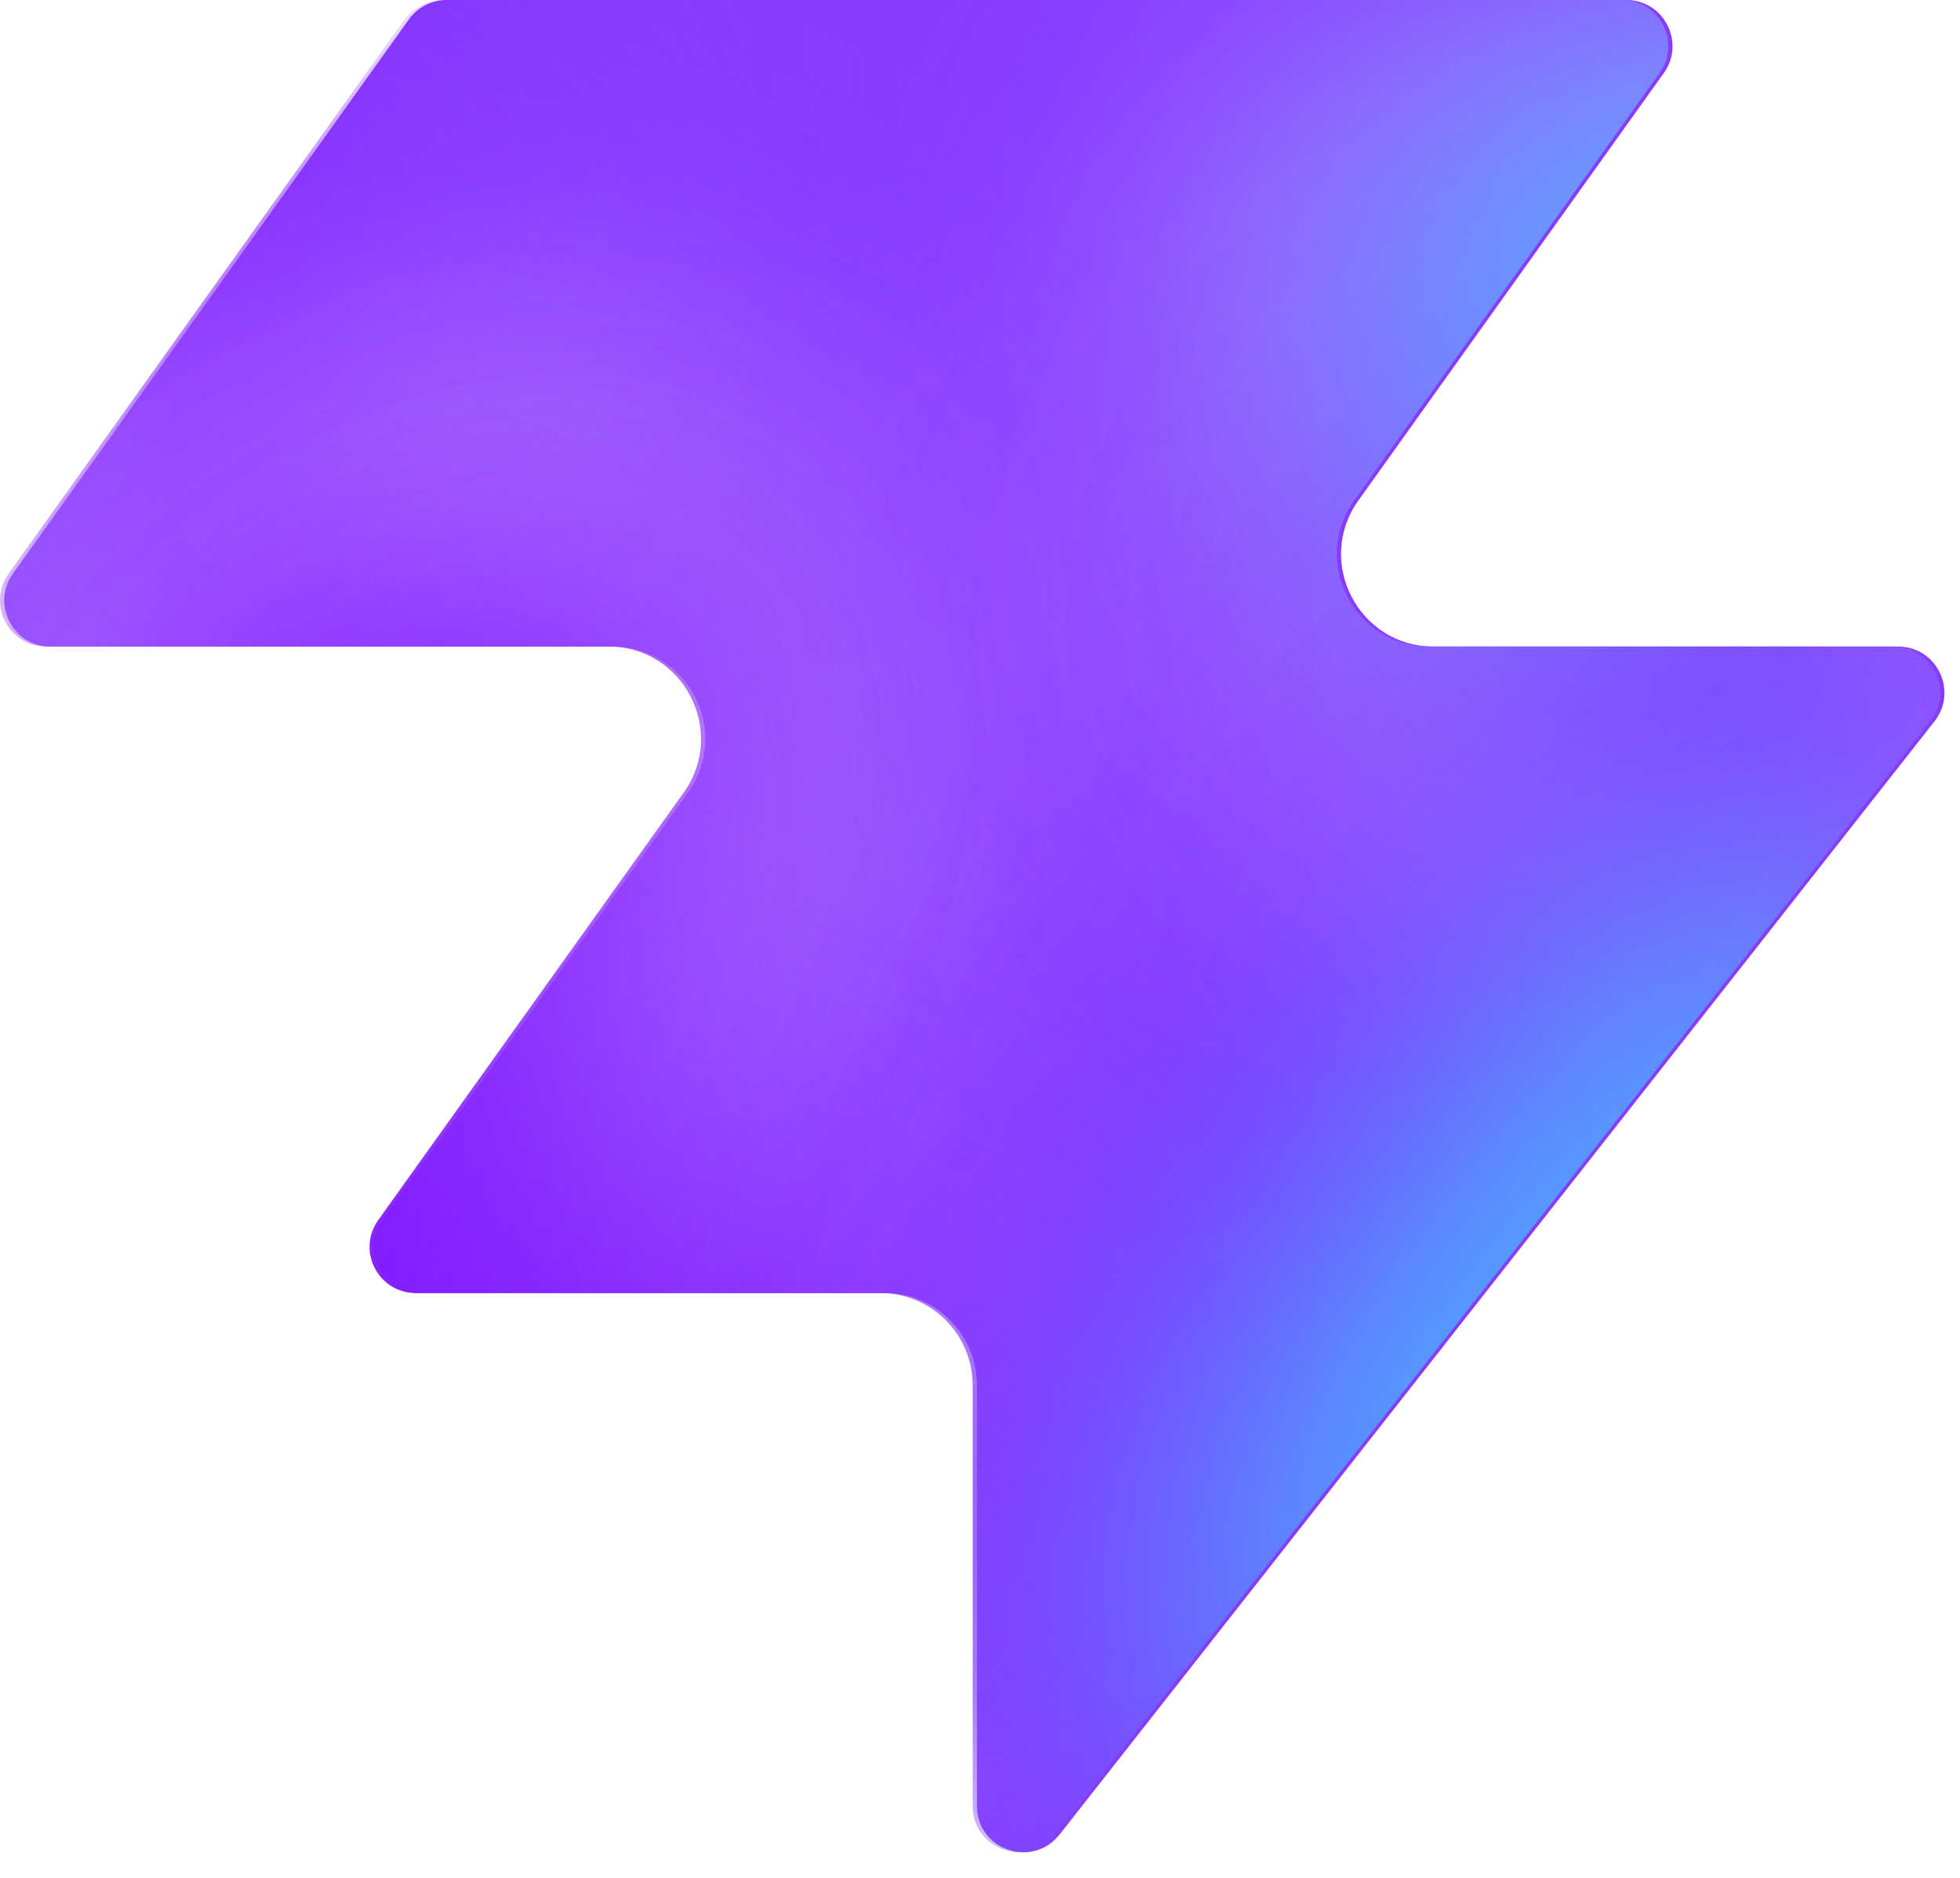
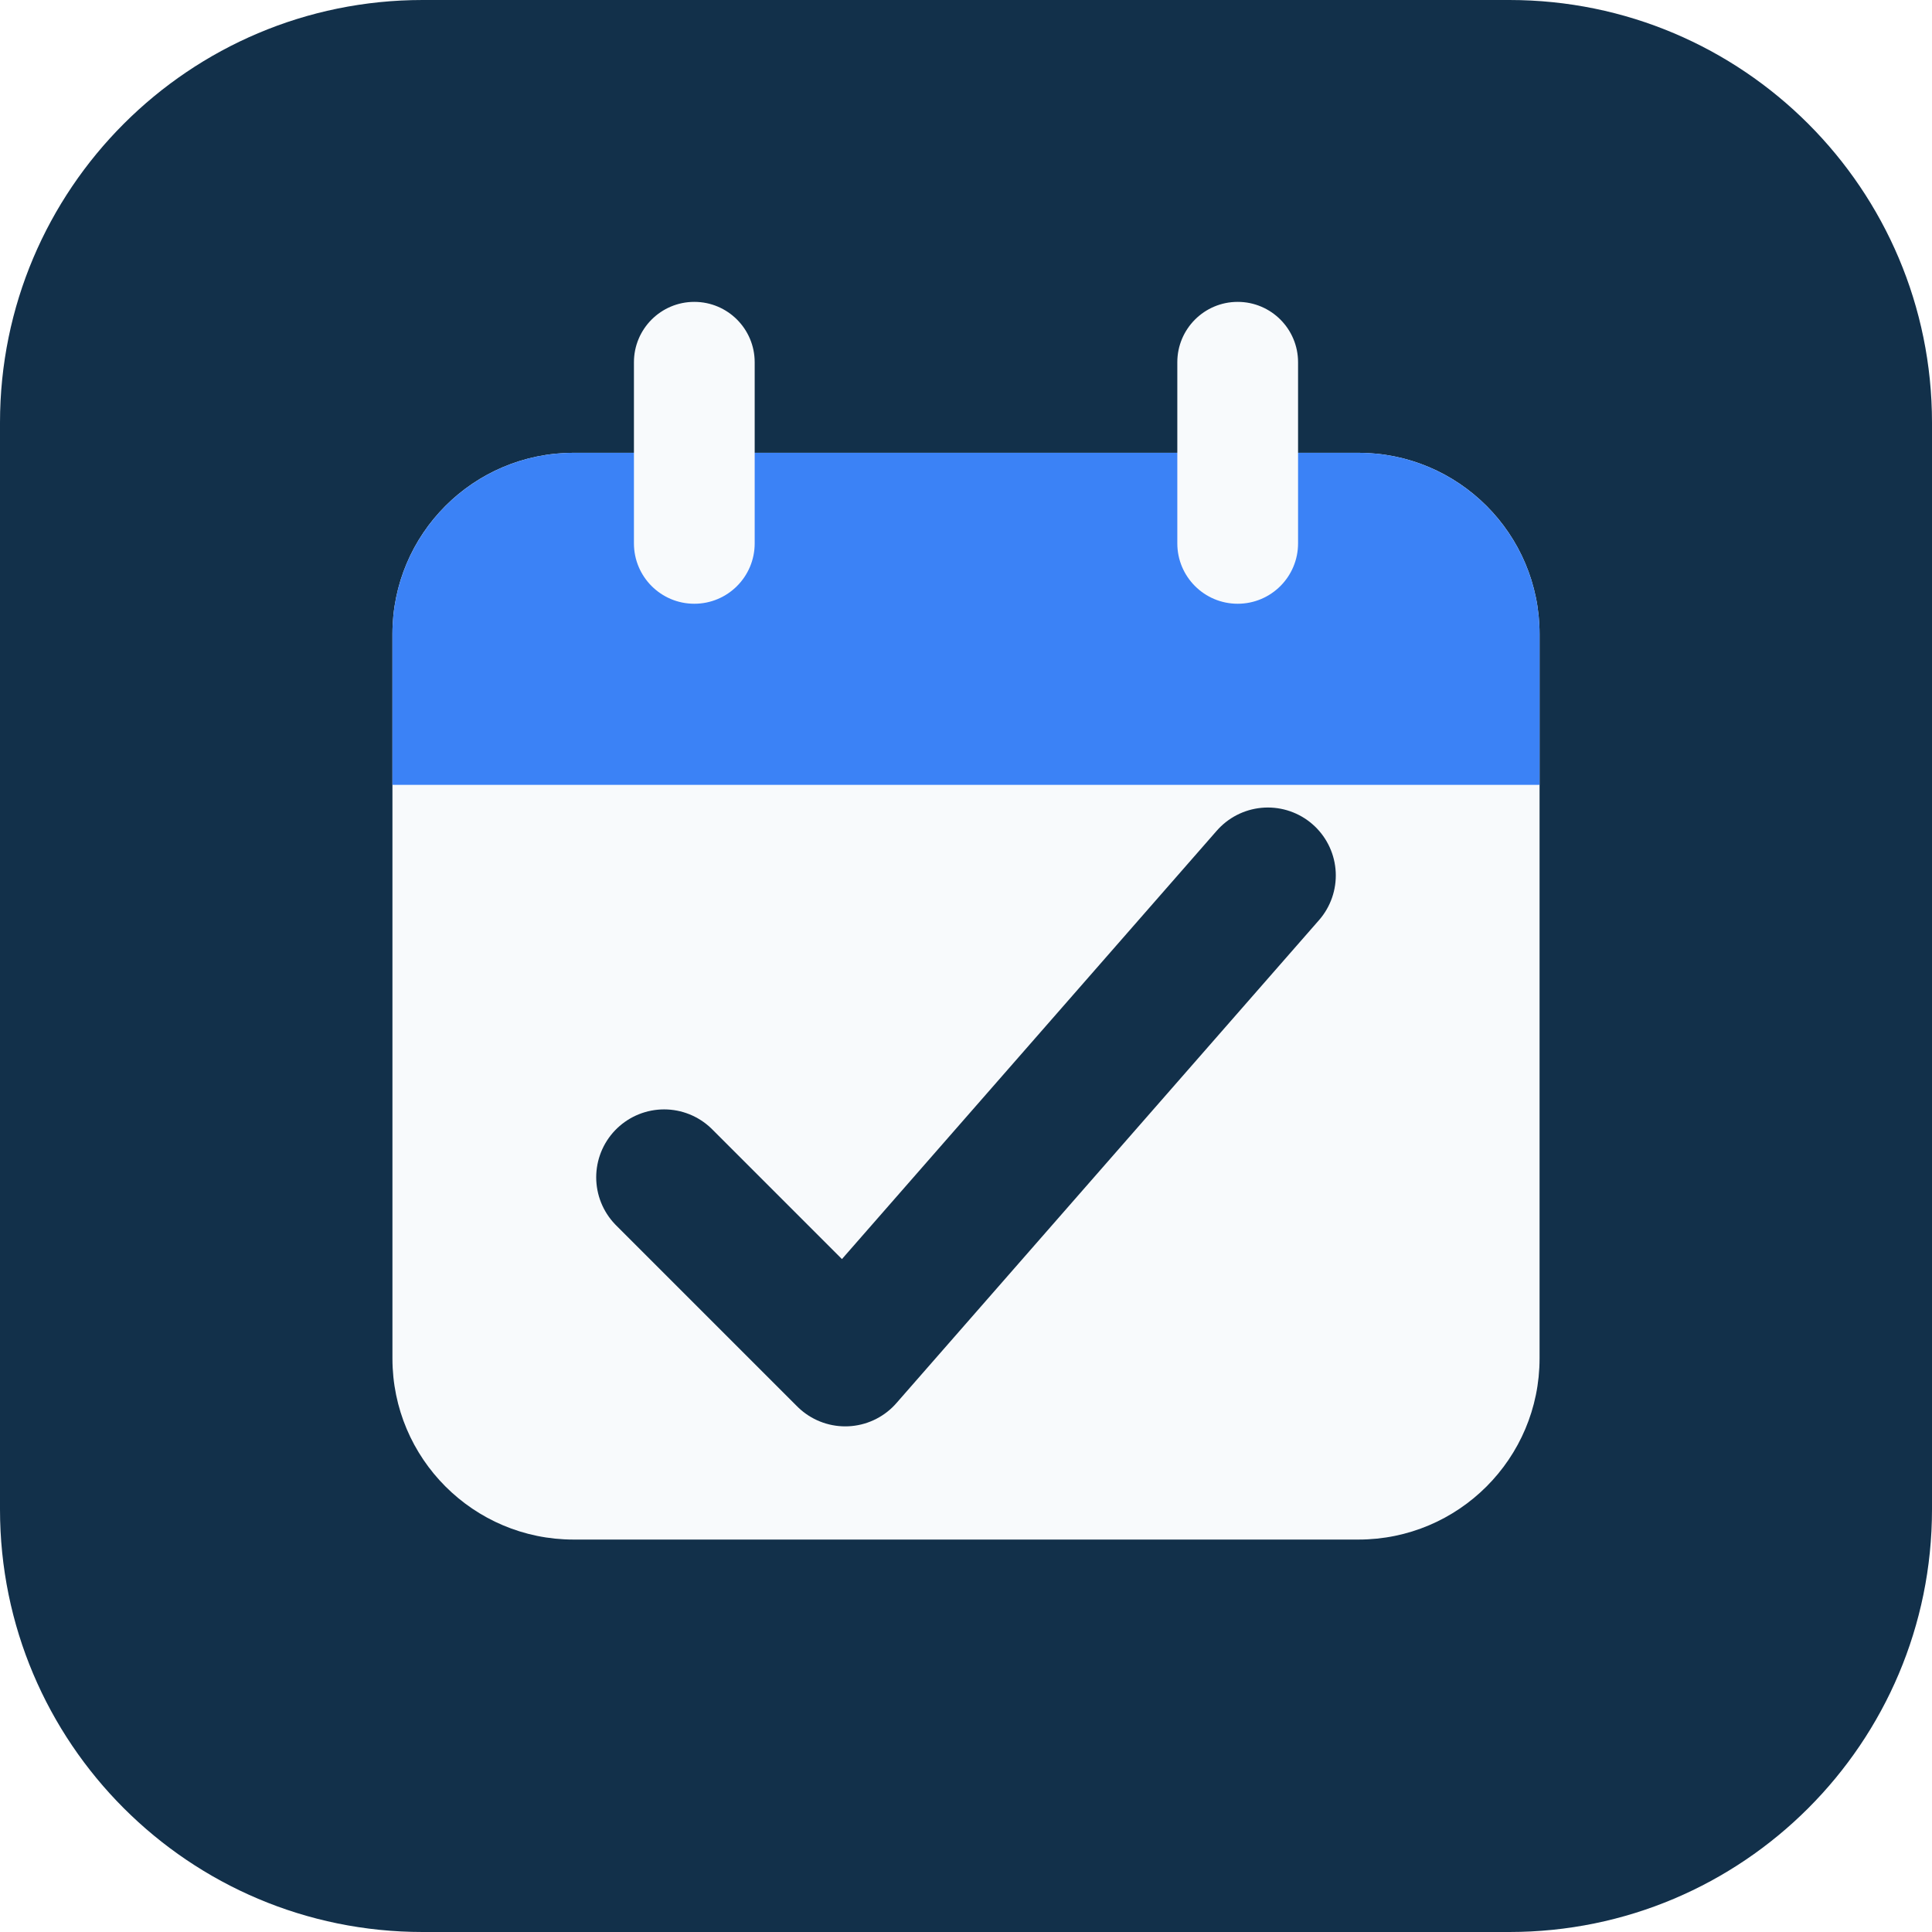
- <svg xmlns="http://www.w3.org/2000/svg" width="48" height="46" fill="none" viewBox="0 0 48 46">
-   <path fill="#863bff" d="M25.946 44.938c-.664.845-2.021.375-2.021-.698V33.937a2.26 2.26 0 0 0-2.262-2.262H10.287c-.92 0-1.456-1.04-.92-1.788l7.48-10.471c1.07-1.497 0-3.578-1.842-3.578H1.237c-.92 0-1.456-1.04-.92-1.788L10.013.474c.214-.297.556-.474.92-.474h28.894c.92 0 1.456 1.04.92 1.788l-7.48 10.471c-1.07 1.498 0 3.579 1.842 3.579h11.377c.943 0 1.473 1.088.89 1.83L25.947 44.94z" style="fill:#863bff;fill:color(display-p3 .525 .23 1);fill-opacity:1" />
-   <mask id="a" width="48" height="46" x="0" y="0" maskUnits="userSpaceOnUse" style="mask-type:alpha">
-     <path fill="#000" d="M25.842 44.938c-.664.844-2.021.375-2.021-.698V33.937a2.26 2.26 0 0 0-2.262-2.262H10.183c-.92 0-1.456-1.04-.92-1.788l7.48-10.471c1.07-1.498 0-3.579-1.842-3.579H1.133c-.92 0-1.456-1.04-.92-1.787L9.91.473c.214-.297.556-.474.92-.474h28.894c.92 0 1.456 1.04.92 1.788l-7.48 10.471c-1.07 1.498 0 3.578 1.842 3.578h11.377c.943 0 1.473 1.088.89 1.832L25.843 44.94z" style="fill:#000;fill-opacity:1" />
-   </mask>
-   <g mask="url(#a)">
-     <g filter="url(#b)">
-       <ellipse cx="5.508" cy="14.704" fill="#ede6ff" rx="5.508" ry="14.704" style="fill:#ede6ff;fill:color(display-p3 .927 .903 1);fill-opacity:1" transform="matrix(.00324 1 1 -.00324 -4.47 31.516)" />
-     </g>
-     <g filter="url(#c)">
-       <ellipse cx="10.399" cy="29.851" fill="#ede6ff" rx="10.399" ry="29.851" style="fill:#ede6ff;fill:color(display-p3 .927 .903 1);fill-opacity:1" transform="matrix(.00324 1 1 -.00324 -39.328 7.883)" />
-     </g>
-     <g filter="url(#d)">
-       <ellipse cx="5.508" cy="30.487" fill="#7e14ff" rx="5.508" ry="30.487" style="fill:#7e14ff;fill:color(display-p3 .492 .077 1);fill-opacity:1" transform="rotate(89.814 -25.913 -14.639)scale(1 -1)" />
-     </g>
-     <g filter="url(#e)">
-       <ellipse cx="5.508" cy="30.599" fill="#7e14ff" rx="5.508" ry="30.599" style="fill:#7e14ff;fill:color(display-p3 .492 .077 1);fill-opacity:1" transform="rotate(89.814 -32.644 -3.334)scale(1 -1)" />
-     </g>
-     <g filter="url(#f)">
-       <ellipse cx="5.508" cy="30.599" fill="#7e14ff" rx="5.508" ry="30.599" style="fill:#7e14ff;fill:color(display-p3 .492 .077 1);fill-opacity:1" transform="matrix(.00324 1 1 -.00324 -34.34 30.47)" />
-     </g>
-     <g filter="url(#g)">
-       <ellipse cx="14.072" cy="22.078" fill="#ede6ff" rx="14.072" ry="22.078" style="fill:#ede6ff;fill:color(display-p3 .927 .903 1);fill-opacity:1" transform="rotate(93.35 24.506 48.493)scale(-1 1)" />
-     </g>
-     <g filter="url(#h)">
-       <ellipse cx="3.47" cy="21.501" fill="#7e14ff" rx="3.47" ry="21.501" style="fill:#7e14ff;fill:color(display-p3 .492 .077 1);fill-opacity:1" transform="rotate(89.009 28.708 47.59)scale(-1 1)" />
-     </g>
-     <g filter="url(#i)">
-       <ellipse cx="3.47" cy="21.501" fill="#7e14ff" rx="3.47" ry="21.501" style="fill:#7e14ff;fill:color(display-p3 .492 .077 1);fill-opacity:1" transform="rotate(89.009 28.708 47.59)scale(-1 1)" />
-     </g>
-     <g filter="url(#j)">
-       <ellipse cx=".387" cy="8.972" fill="#7e14ff" rx="4.407" ry="29.108" style="fill:#7e14ff;fill:color(display-p3 .492 .077 1);fill-opacity:1" transform="rotate(39.51 .387 8.972)" />
-     </g>
-     <g filter="url(#k)">
-       <ellipse cx="47.523" cy="-6.092" fill="#7e14ff" rx="4.407" ry="29.108" style="fill:#7e14ff;fill:color(display-p3 .492 .077 1);fill-opacity:1" transform="rotate(37.892 47.523 -6.092)" />
-     </g>
-     <g filter="url(#l)">
-       <ellipse cx="41.412" cy="6.333" fill="#47bfff" rx="5.971" ry="9.665" style="fill:#47bfff;fill:color(display-p3 .28 .748 1);fill-opacity:1" transform="rotate(37.892 41.412 6.333)" />
-     </g>
-     <g filter="url(#m)">
-       <ellipse cx="-1.879" cy="38.332" fill="#7e14ff" rx="4.407" ry="29.108" style="fill:#7e14ff;fill:color(display-p3 .492 .077 1);fill-opacity:1" transform="rotate(37.892 -1.88 38.332)" />
-     </g>
-     <g filter="url(#n)">
-       <ellipse cx="-1.879" cy="38.332" fill="#7e14ff" rx="4.407" ry="29.108" style="fill:#7e14ff;fill:color(display-p3 .492 .077 1);fill-opacity:1" transform="rotate(37.892 -1.88 38.332)" />
-     </g>
-     <g filter="url(#o)">
-       <ellipse cx="35.651" cy="29.907" fill="#7e14ff" rx="4.407" ry="29.108" style="fill:#7e14ff;fill:color(display-p3 .492 .077 1);fill-opacity:1" transform="rotate(37.892 35.651 29.907)" />
-     </g>
-     <g filter="url(#p)">
-       <ellipse cx="38.418" cy="32.4" fill="#47bfff" rx="5.971" ry="15.297" style="fill:#47bfff;fill:color(display-p3 .28 .748 1);fill-opacity:1" transform="rotate(37.892 38.418 32.4)" />
-     </g>
-   </g>
-   <defs>
-     <filter id="b" width="60.045" height="41.654" x="-19.77" y="16.149" color-interpolation-filters="sRGB" filterUnits="userSpaceOnUse">
-       <feFlood flood-opacity="0" result="BackgroundImageFix" />
-       <feBlend in="SourceGraphic" in2="BackgroundImageFix" result="shape" />
-       <feGaussianBlur result="effect1_foregroundBlur_2002_17158" stdDeviation="7.659" />
-     </filter>
-     <filter id="c" width="90.34" height="51.437" x="-54.613" y="-7.533" color-interpolation-filters="sRGB" filterUnits="userSpaceOnUse">
-       <feFlood flood-opacity="0" result="BackgroundImageFix" />
-       <feBlend in="SourceGraphic" in2="BackgroundImageFix" result="shape" />
-       <feGaussianBlur result="effect1_foregroundBlur_2002_17158" stdDeviation="7.659" />
-     </filter>
-     <filter id="d" width="79.355" height="29.4" x="-49.64" y="2.03" color-interpolation-filters="sRGB" filterUnits="userSpaceOnUse">
-       <feFlood flood-opacity="0" result="BackgroundImageFix" />
-       <feBlend in="SourceGraphic" in2="BackgroundImageFix" result="shape" />
-       <feGaussianBlur result="effect1_foregroundBlur_2002_17158" stdDeviation="4.596" />
-     </filter>
-     <filter id="e" width="79.579" height="29.4" x="-45.045" y="20.029" color-interpolation-filters="sRGB" filterUnits="userSpaceOnUse">
-       <feFlood flood-opacity="0" result="BackgroundImageFix" />
-       <feBlend in="SourceGraphic" in2="BackgroundImageFix" result="shape" />
-       <feGaussianBlur result="effect1_foregroundBlur_2002_17158" stdDeviation="4.596" />
-     </filter>
-     <filter id="f" width="79.579" height="29.4" x="-43.513" y="21.178" color-interpolation-filters="sRGB" filterUnits="userSpaceOnUse">
-       <feFlood flood-opacity="0" result="BackgroundImageFix" />
-       <feBlend in="SourceGraphic" in2="BackgroundImageFix" result="shape" />
-       <feGaussianBlur result="effect1_foregroundBlur_2002_17158" stdDeviation="4.596" />
-     </filter>
-     <filter id="g" width="74.749" height="58.852" x="15.756" y="-17.901" color-interpolation-filters="sRGB" filterUnits="userSpaceOnUse">
-       <feFlood flood-opacity="0" result="BackgroundImageFix" />
-       <feBlend in="SourceGraphic" in2="BackgroundImageFix" result="shape" />
-       <feGaussianBlur result="effect1_foregroundBlur_2002_17158" stdDeviation="7.659" />
-     </filter>
-     <filter id="h" width="61.377" height="25.362" x="23.548" y="2.284" color-interpolation-filters="sRGB" filterUnits="userSpaceOnUse">
-       <feFlood flood-opacity="0" result="BackgroundImageFix" />
-       <feBlend in="SourceGraphic" in2="BackgroundImageFix" result="shape" />
-       <feGaussianBlur result="effect1_foregroundBlur_2002_17158" stdDeviation="4.596" />
-     </filter>
-     <filter id="i" width="61.377" height="25.362" x="23.548" y="2.284" color-interpolation-filters="sRGB" filterUnits="userSpaceOnUse">
-       <feFlood flood-opacity="0" result="BackgroundImageFix" />
-       <feBlend in="SourceGraphic" in2="BackgroundImageFix" result="shape" />
-       <feGaussianBlur result="effect1_foregroundBlur_2002_17158" stdDeviation="4.596" />
-     </filter>
-     <filter id="j" width="56.045" height="63.649" x="-27.636" y="-22.853" color-interpolation-filters="sRGB" filterUnits="userSpaceOnUse">
-       <feFlood flood-opacity="0" result="BackgroundImageFix" />
-       <feBlend in="SourceGraphic" in2="BackgroundImageFix" result="shape" />
-       <feGaussianBlur result="effect1_foregroundBlur_2002_17158" stdDeviation="4.596" />
-     </filter>
-     <filter id="k" width="54.814" height="64.646" x="20.116" y="-38.415" color-interpolation-filters="sRGB" filterUnits="userSpaceOnUse">
-       <feFlood flood-opacity="0" result="BackgroundImageFix" />
-       <feBlend in="SourceGraphic" in2="BackgroundImageFix" result="shape" />
-       <feGaussianBlur result="effect1_foregroundBlur_2002_17158" stdDeviation="4.596" />
-     </filter>
-     <filter id="l" width="33.541" height="35.313" x="24.641" y="-11.323" color-interpolation-filters="sRGB" filterUnits="userSpaceOnUse">
-       <feFlood flood-opacity="0" result="BackgroundImageFix" />
-       <feBlend in="SourceGraphic" in2="BackgroundImageFix" result="shape" />
-       <feGaussianBlur result="effect1_foregroundBlur_2002_17158" stdDeviation="4.596" />
-     </filter>
-     <filter id="m" width="54.814" height="64.646" x="-29.286" y="6.009" color-interpolation-filters="sRGB" filterUnits="userSpaceOnUse">
-       <feFlood flood-opacity="0" result="BackgroundImageFix" />
-       <feBlend in="SourceGraphic" in2="BackgroundImageFix" result="shape" />
-       <feGaussianBlur result="effect1_foregroundBlur_2002_17158" stdDeviation="4.596" />
-     </filter>
-     <filter id="n" width="54.814" height="64.646" x="-29.286" y="6.009" color-interpolation-filters="sRGB" filterUnits="userSpaceOnUse">
-       <feFlood flood-opacity="0" result="BackgroundImageFix" />
-       <feBlend in="SourceGraphic" in2="BackgroundImageFix" result="shape" />
-       <feGaussianBlur result="effect1_foregroundBlur_2002_17158" stdDeviation="4.596" />
-     </filter>
-     <filter id="o" width="54.814" height="64.646" x="8.244" y="-2.416" color-interpolation-filters="sRGB" filterUnits="userSpaceOnUse">
-       <feFlood flood-opacity="0" result="BackgroundImageFix" />
-       <feBlend in="SourceGraphic" in2="BackgroundImageFix" result="shape" />
-       <feGaussianBlur result="effect1_foregroundBlur_2002_17158" stdDeviation="4.596" />
-     </filter>
-     <filter id="p" width="39.409" height="43.623" x="18.713" y="10.588" color-interpolation-filters="sRGB" filterUnits="userSpaceOnUse">
-       <feFlood flood-opacity="0" result="BackgroundImageFix" />
-       <feBlend in="SourceGraphic" in2="BackgroundImageFix" result="shape" />
-       <feGaussianBlur result="effect1_foregroundBlur_2002_17158" stdDeviation="4.596" />
-     </filter>
-   </defs>
+ <svg xmlns="http://www.w3.org/2000/svg" viewBox="0 0 64 64">
+   <rect width="64" height="64" rx="14" fill="#12304A" />
+   <rect x="13" y="15" width="38" height="36" rx="6" fill="#F8FAFC" />
+   <path d="M13 21c0-3.31 2.69-6 6-6h26c3.31 0 6 2.69 6 6v5H13v-5Z" fill="#3B82F6" />
+   <rect x="21" y="10" width="4" height="10" rx="2" fill="#F8FAFC" />
+   <rect x="39" y="10" width="4" height="10" rx="2" fill="#F8FAFC" />
+   <path d="m22 39 6 6 14-16" fill="none" stroke="#12304A" stroke-width="4.5" stroke-linecap="round" stroke-linejoin="round" />
</svg>
